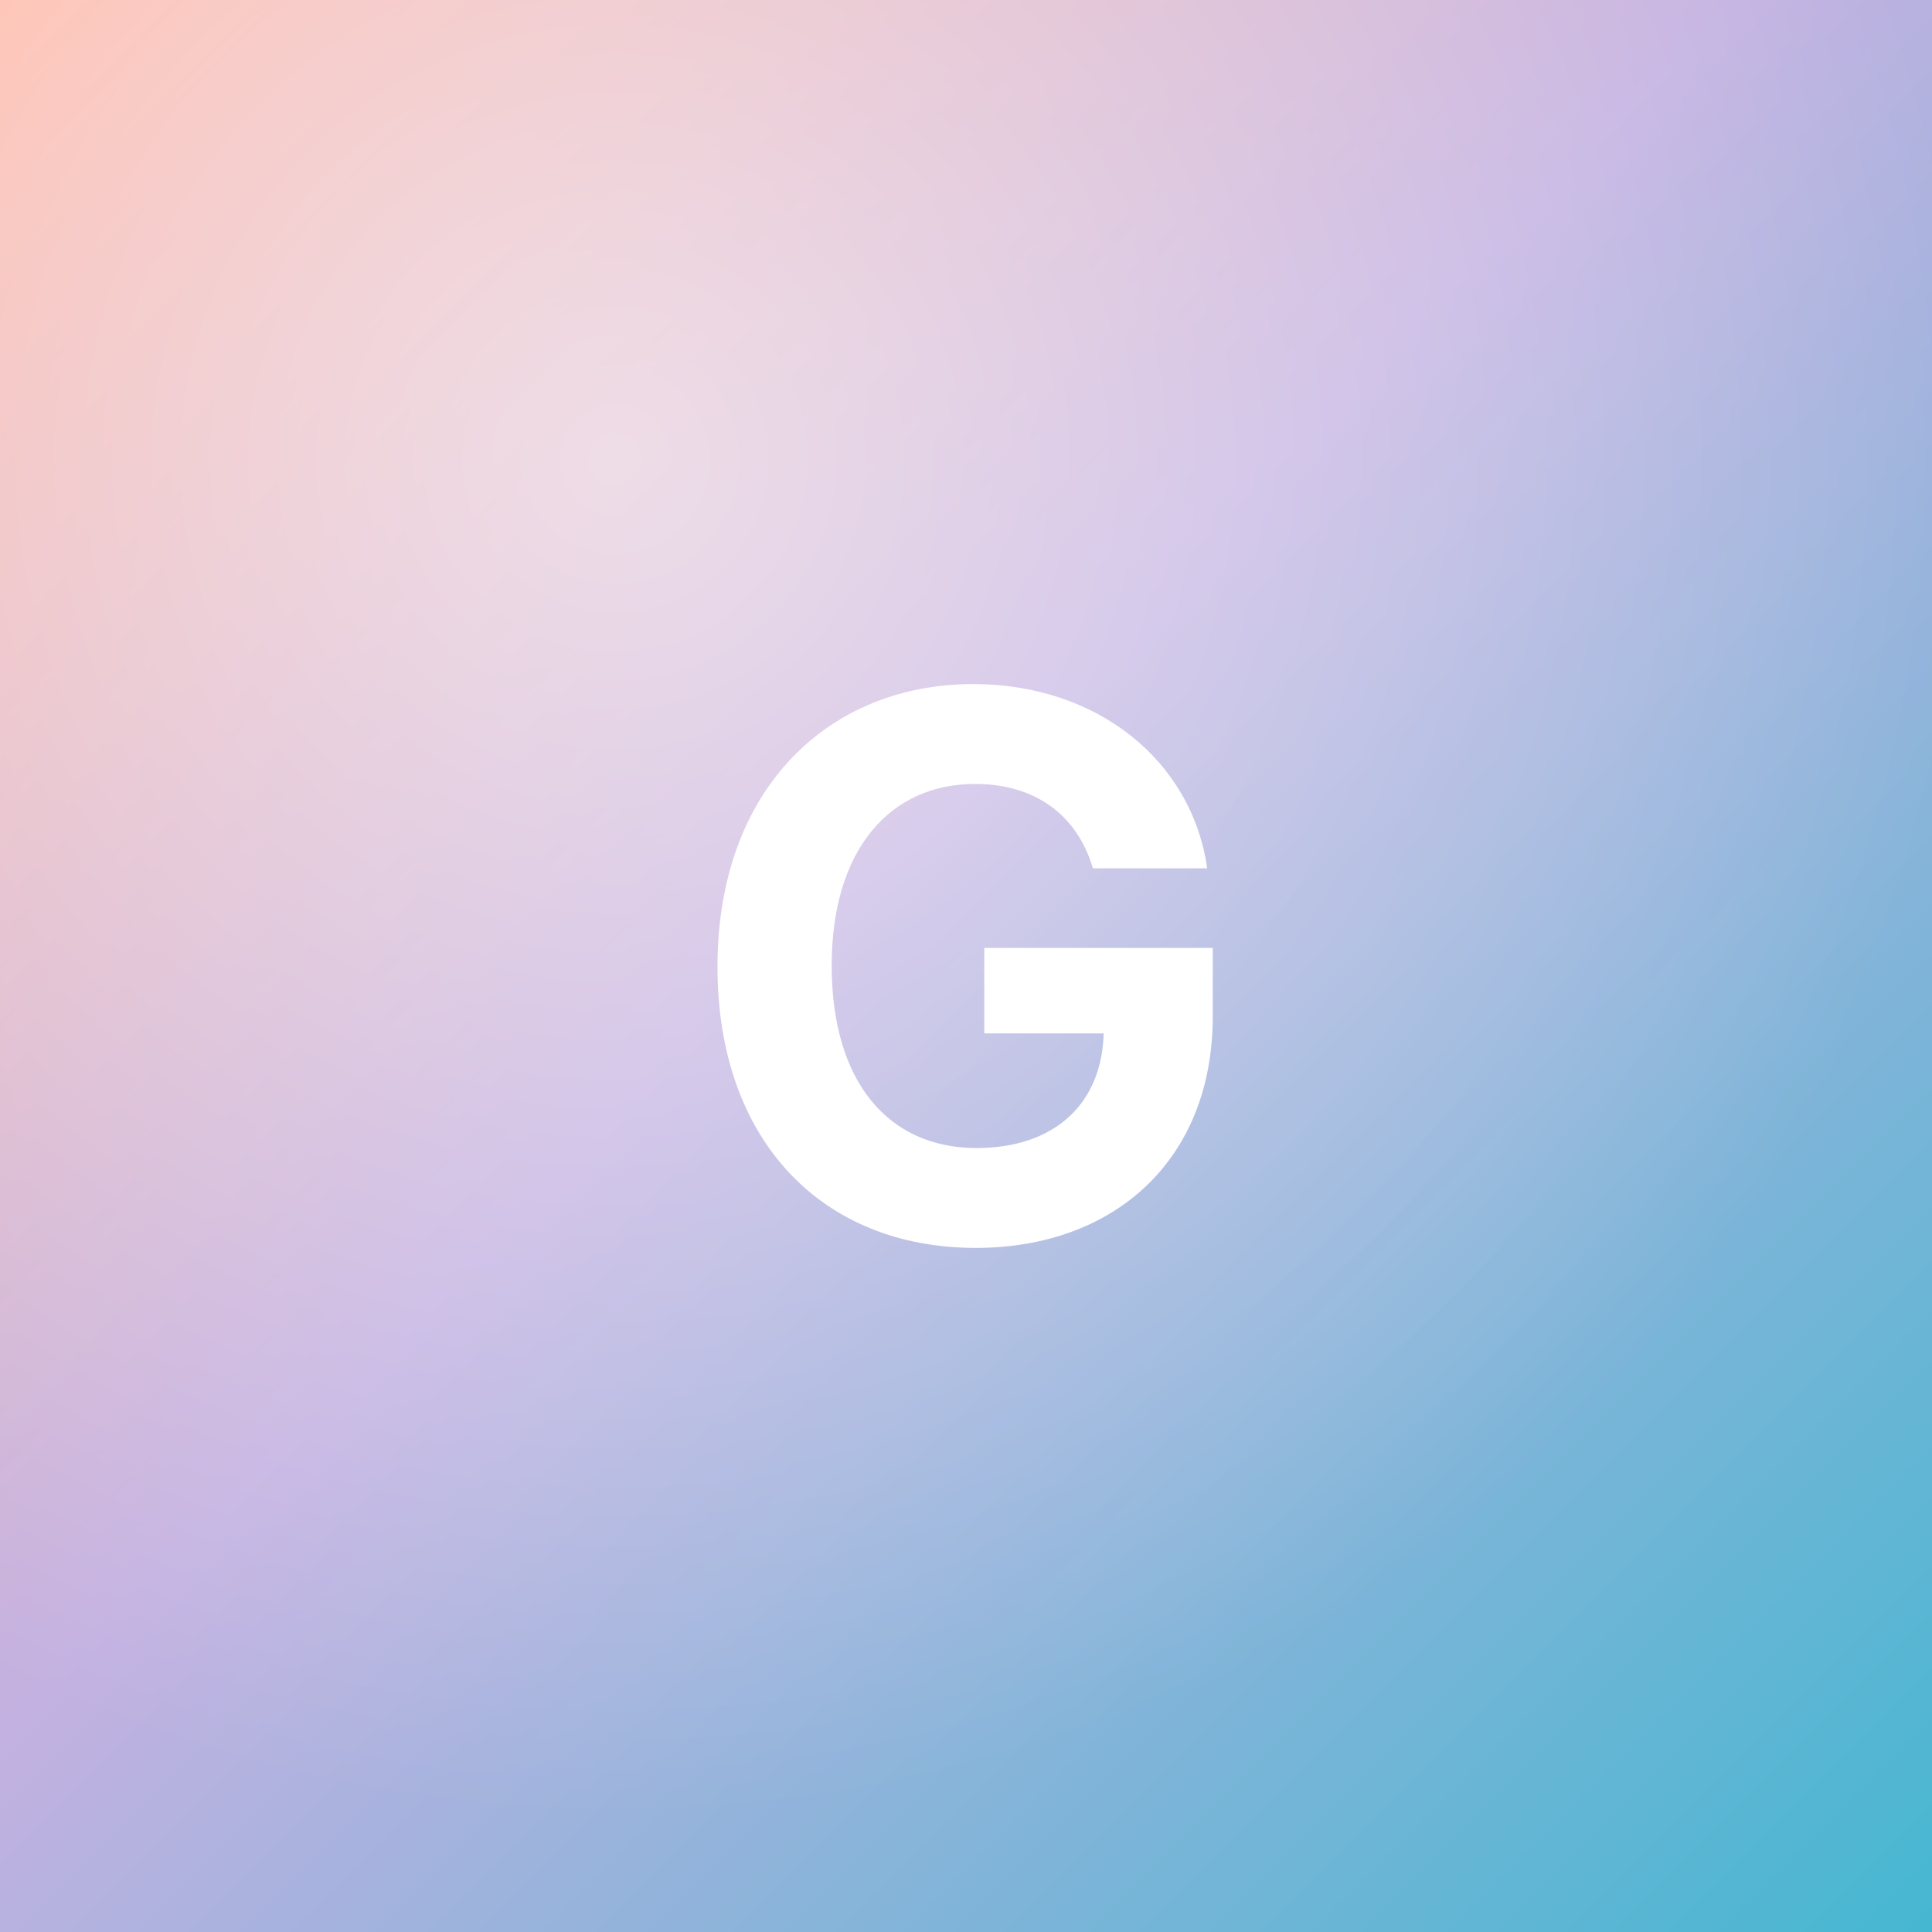
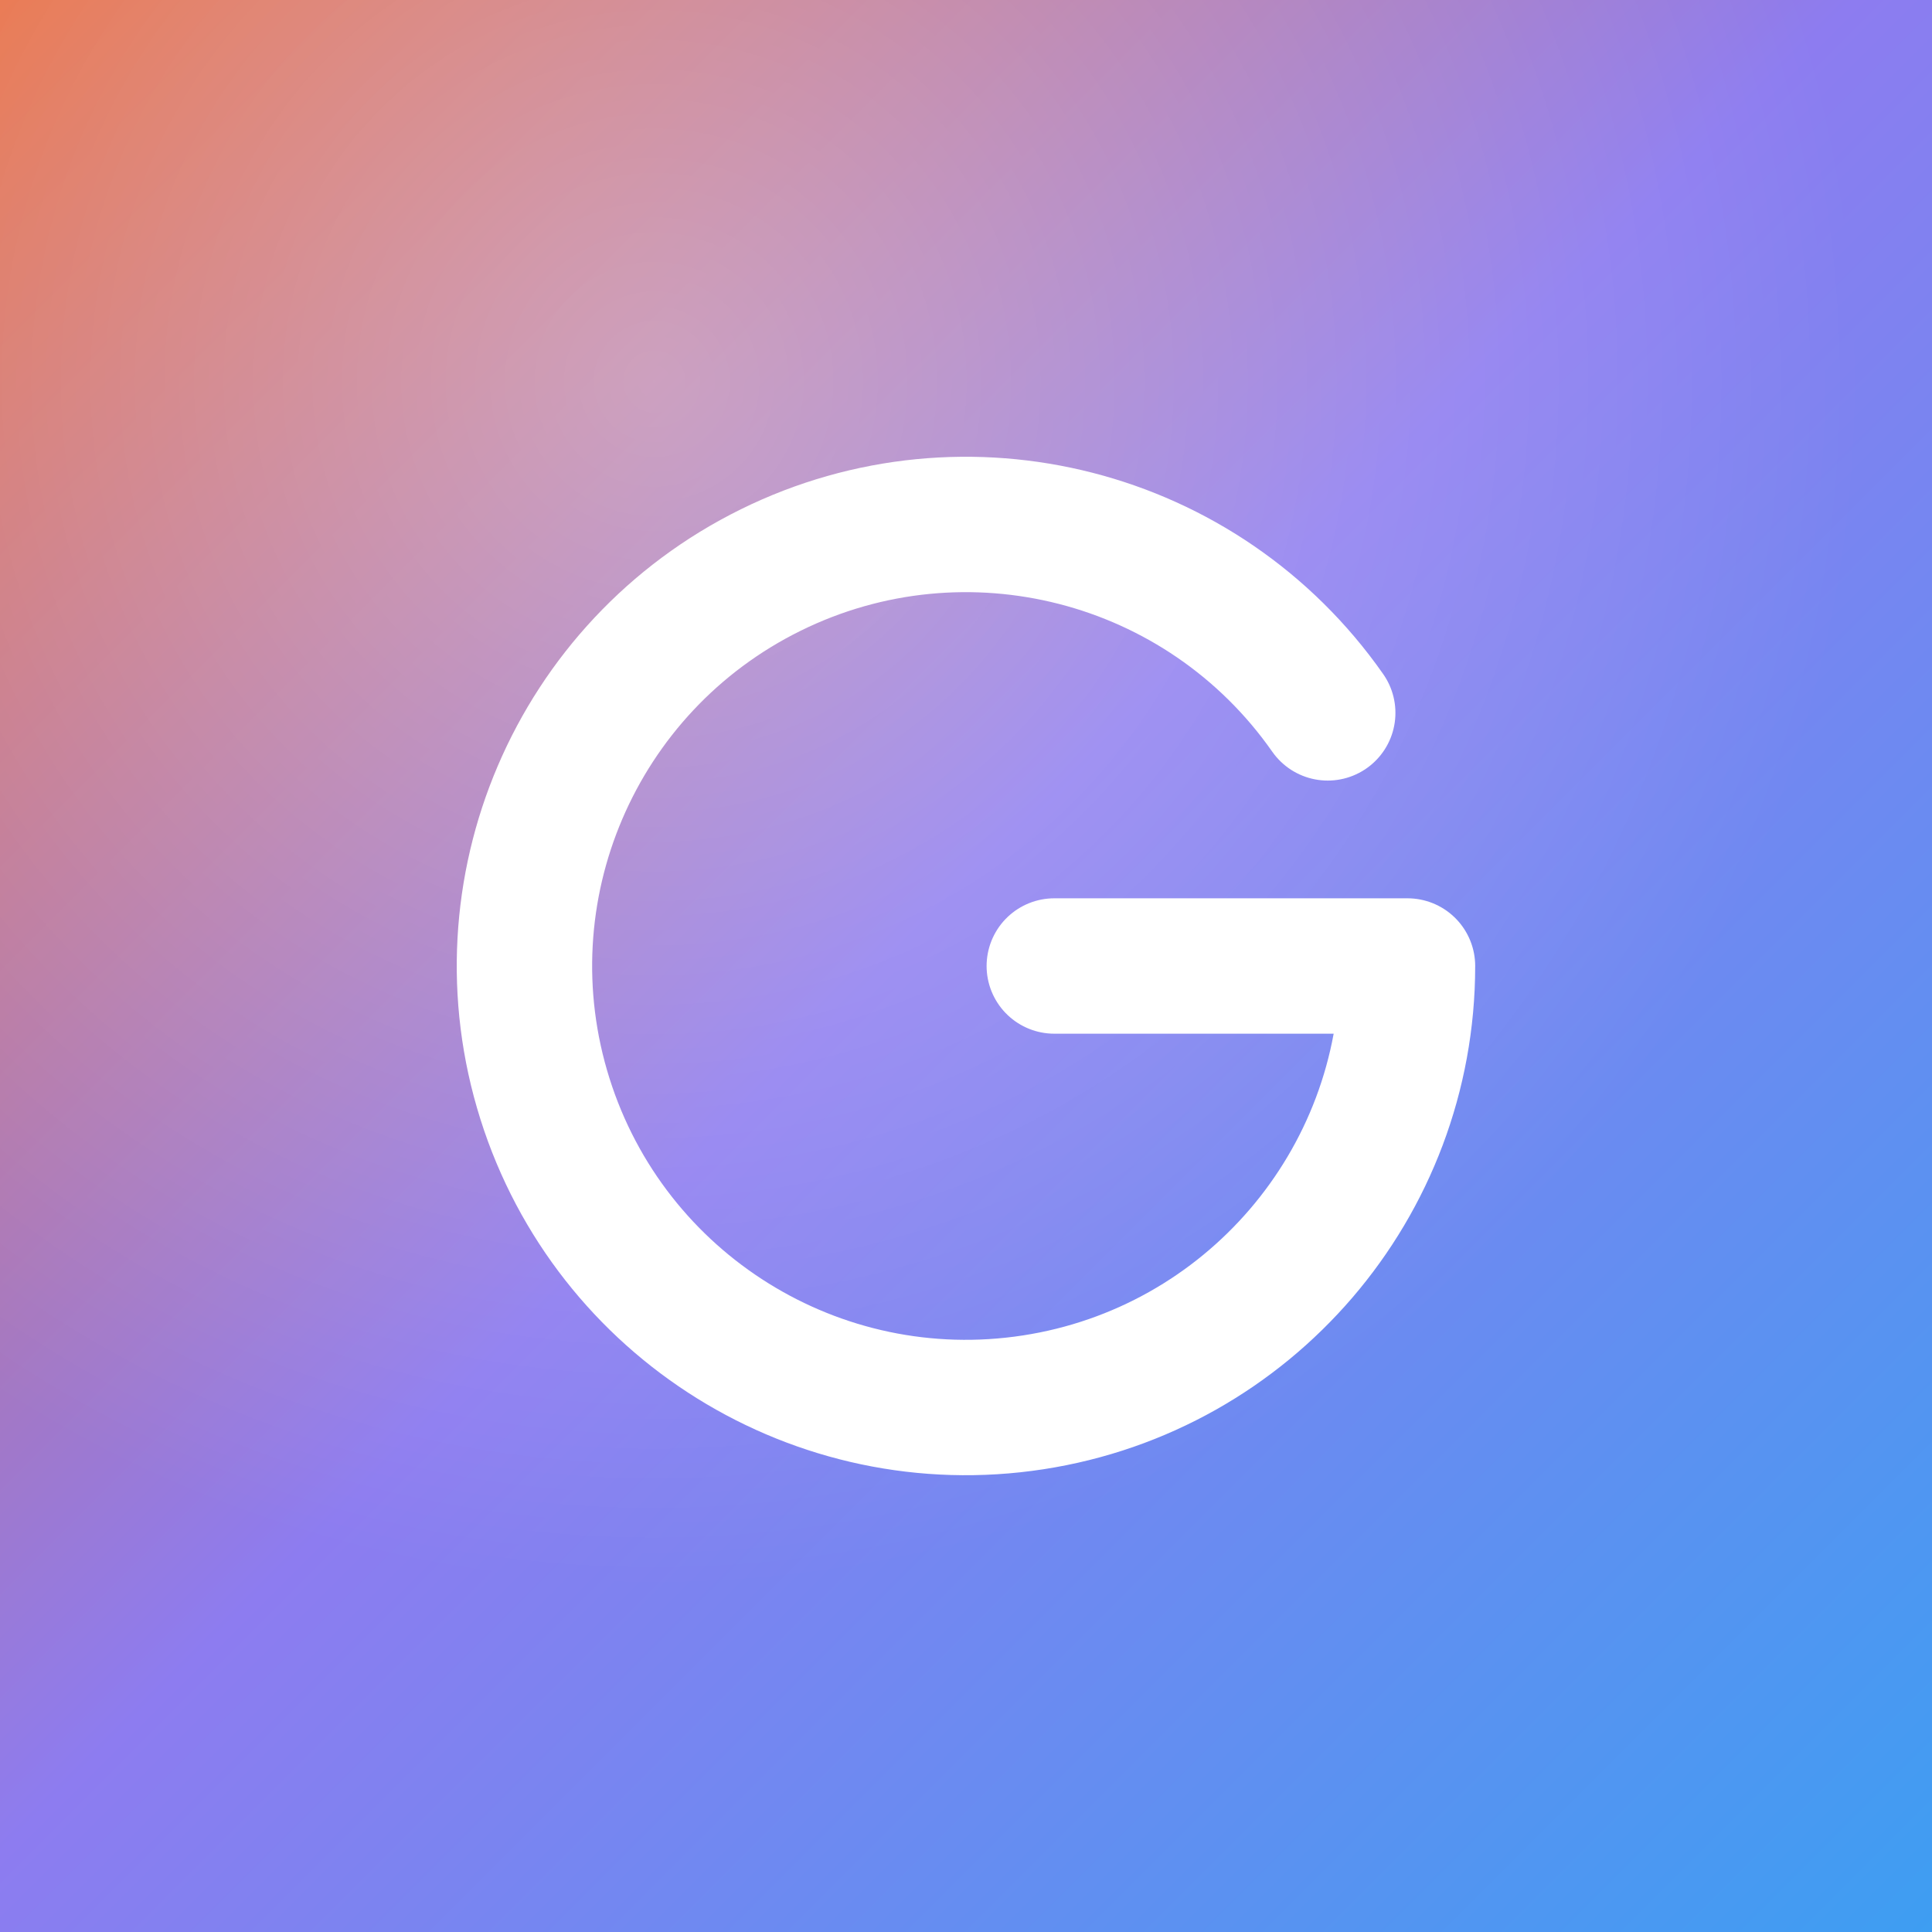
<svg xmlns="http://www.w3.org/2000/svg" viewBox="0 0 512 512" width="512" height="512">
  <defs>
-     <linearGradient id="gm" x1="0" y1="0" x2="1" y2="1">
-       <stop offset="0" stop-color="#ffb4a2" />
-       <stop offset="0.45" stop-color="#c3b1e1" />
-       <stop offset="1" stop-color="#45b7d1" />
+     <linearGradient id="gma" x1="0" y1="0" x2="1" y2="1">
+       <stop offset="0" stop-color="#e86a3d" />
+       <stop offset="0.48" stop-color="#8d7cf0" />
+       <stop offset="1" stop-color="#3d9ef2" />
    </linearGradient>
-     <radialGradient id="hm" cx="0.32" cy="0.24" r="0.7">
-       <stop offset="0" stop-color="#ffffff" stop-opacity="0.55" />
+     <radialGradient id="gmb" cx="0.34" cy="0.2" r="0.62">
+       <stop offset="0" stop-color="#ffffff" stop-opacity="0.32" />
      <stop offset="1" stop-color="#ffffff" stop-opacity="0" />
    </radialGradient>
  </defs>
-   <rect width="512" height="512" fill="url(#gm)" />
-   <rect width="512" height="512" fill="url(#hm)" />
-   <text x="256" y="256" fill="#ffffff" font-family="system-ui, -apple-system, 'Segoe UI', sans-serif" font-size="200" font-weight="700" text-anchor="middle" dominant-baseline="central">
-     G
-   </text>
+   <rect width="512" height="512" fill="url(#gma)" />
+   <rect width="512" height="512" fill="url(#gmb)" />
+   <g transform="translate(256 256) scale(0.78) translate(-256 -256)">
+     <path d="M378.9 170 A150 150 0 1 0 406 256 L 286 256" fill="none" stroke="#ffffff" stroke-width="46" stroke-linecap="round" stroke-linejoin="round" />
+   </g>
</svg>
